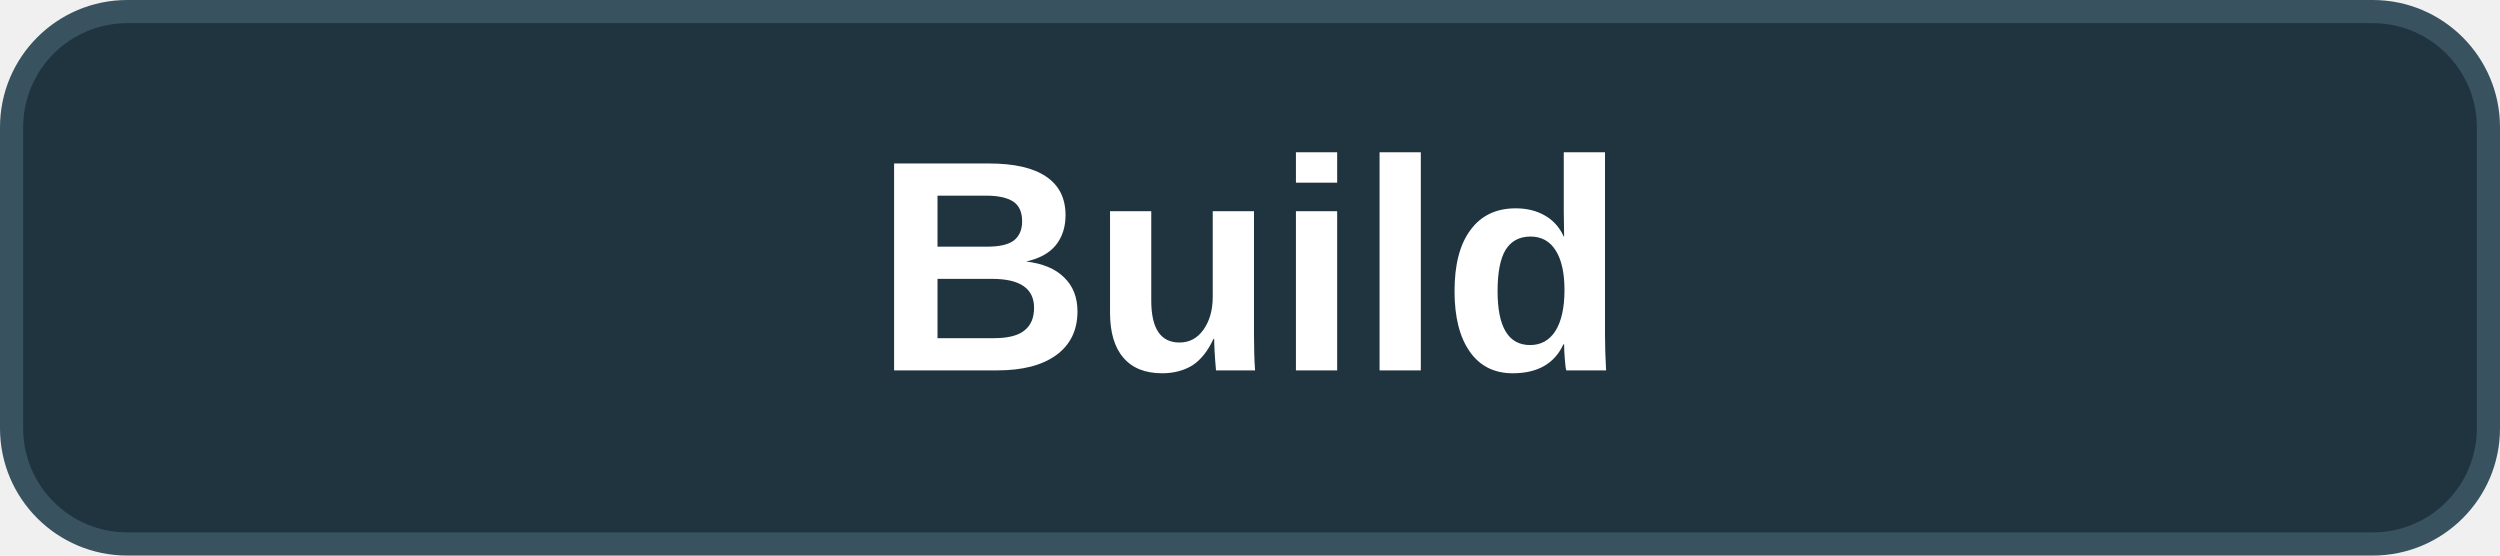
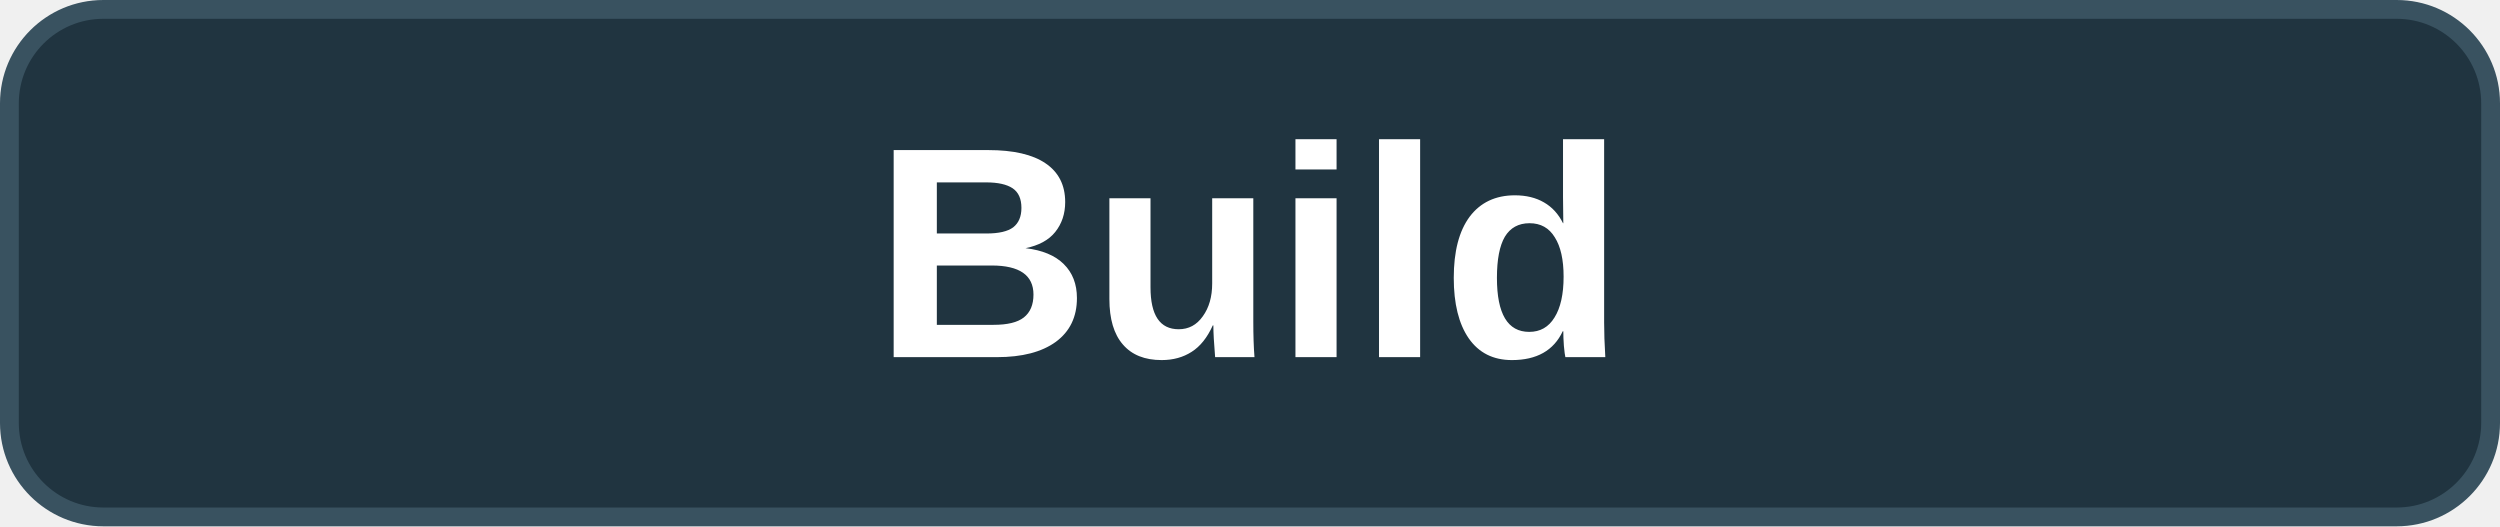
- <svg xmlns="http://www.w3.org/2000/svg" width="108" height="24" viewBox="0 0 108 24" role="img" aria-labelledby="title">
-   <rect x="0.5" y="0.5" width="107" height="23" rx="5" fill="#203440" stroke="#395260" />
-   <text x="54" y="16" text-anchor="middle" font-family="Arial, sans-serif" font-size="13" font-weight="600" fill="#ffffff">Build</text>
+ <svg xmlns="http://www.w3.org/2000/svg" width="133" height="28" viewBox="0 0 133 28" role="img" aria-labelledby="title">
+   <rect x="0.5" y="0.5" width="132" height="27" rx="5" fill="#203440" stroke="#395260" />
+   <text x="66.462" y="19" text-anchor="middle" font-family="Arial, sans-serif" font-size="16" font-weight="600" fill="#ffffff">Build</text>
</svg>
